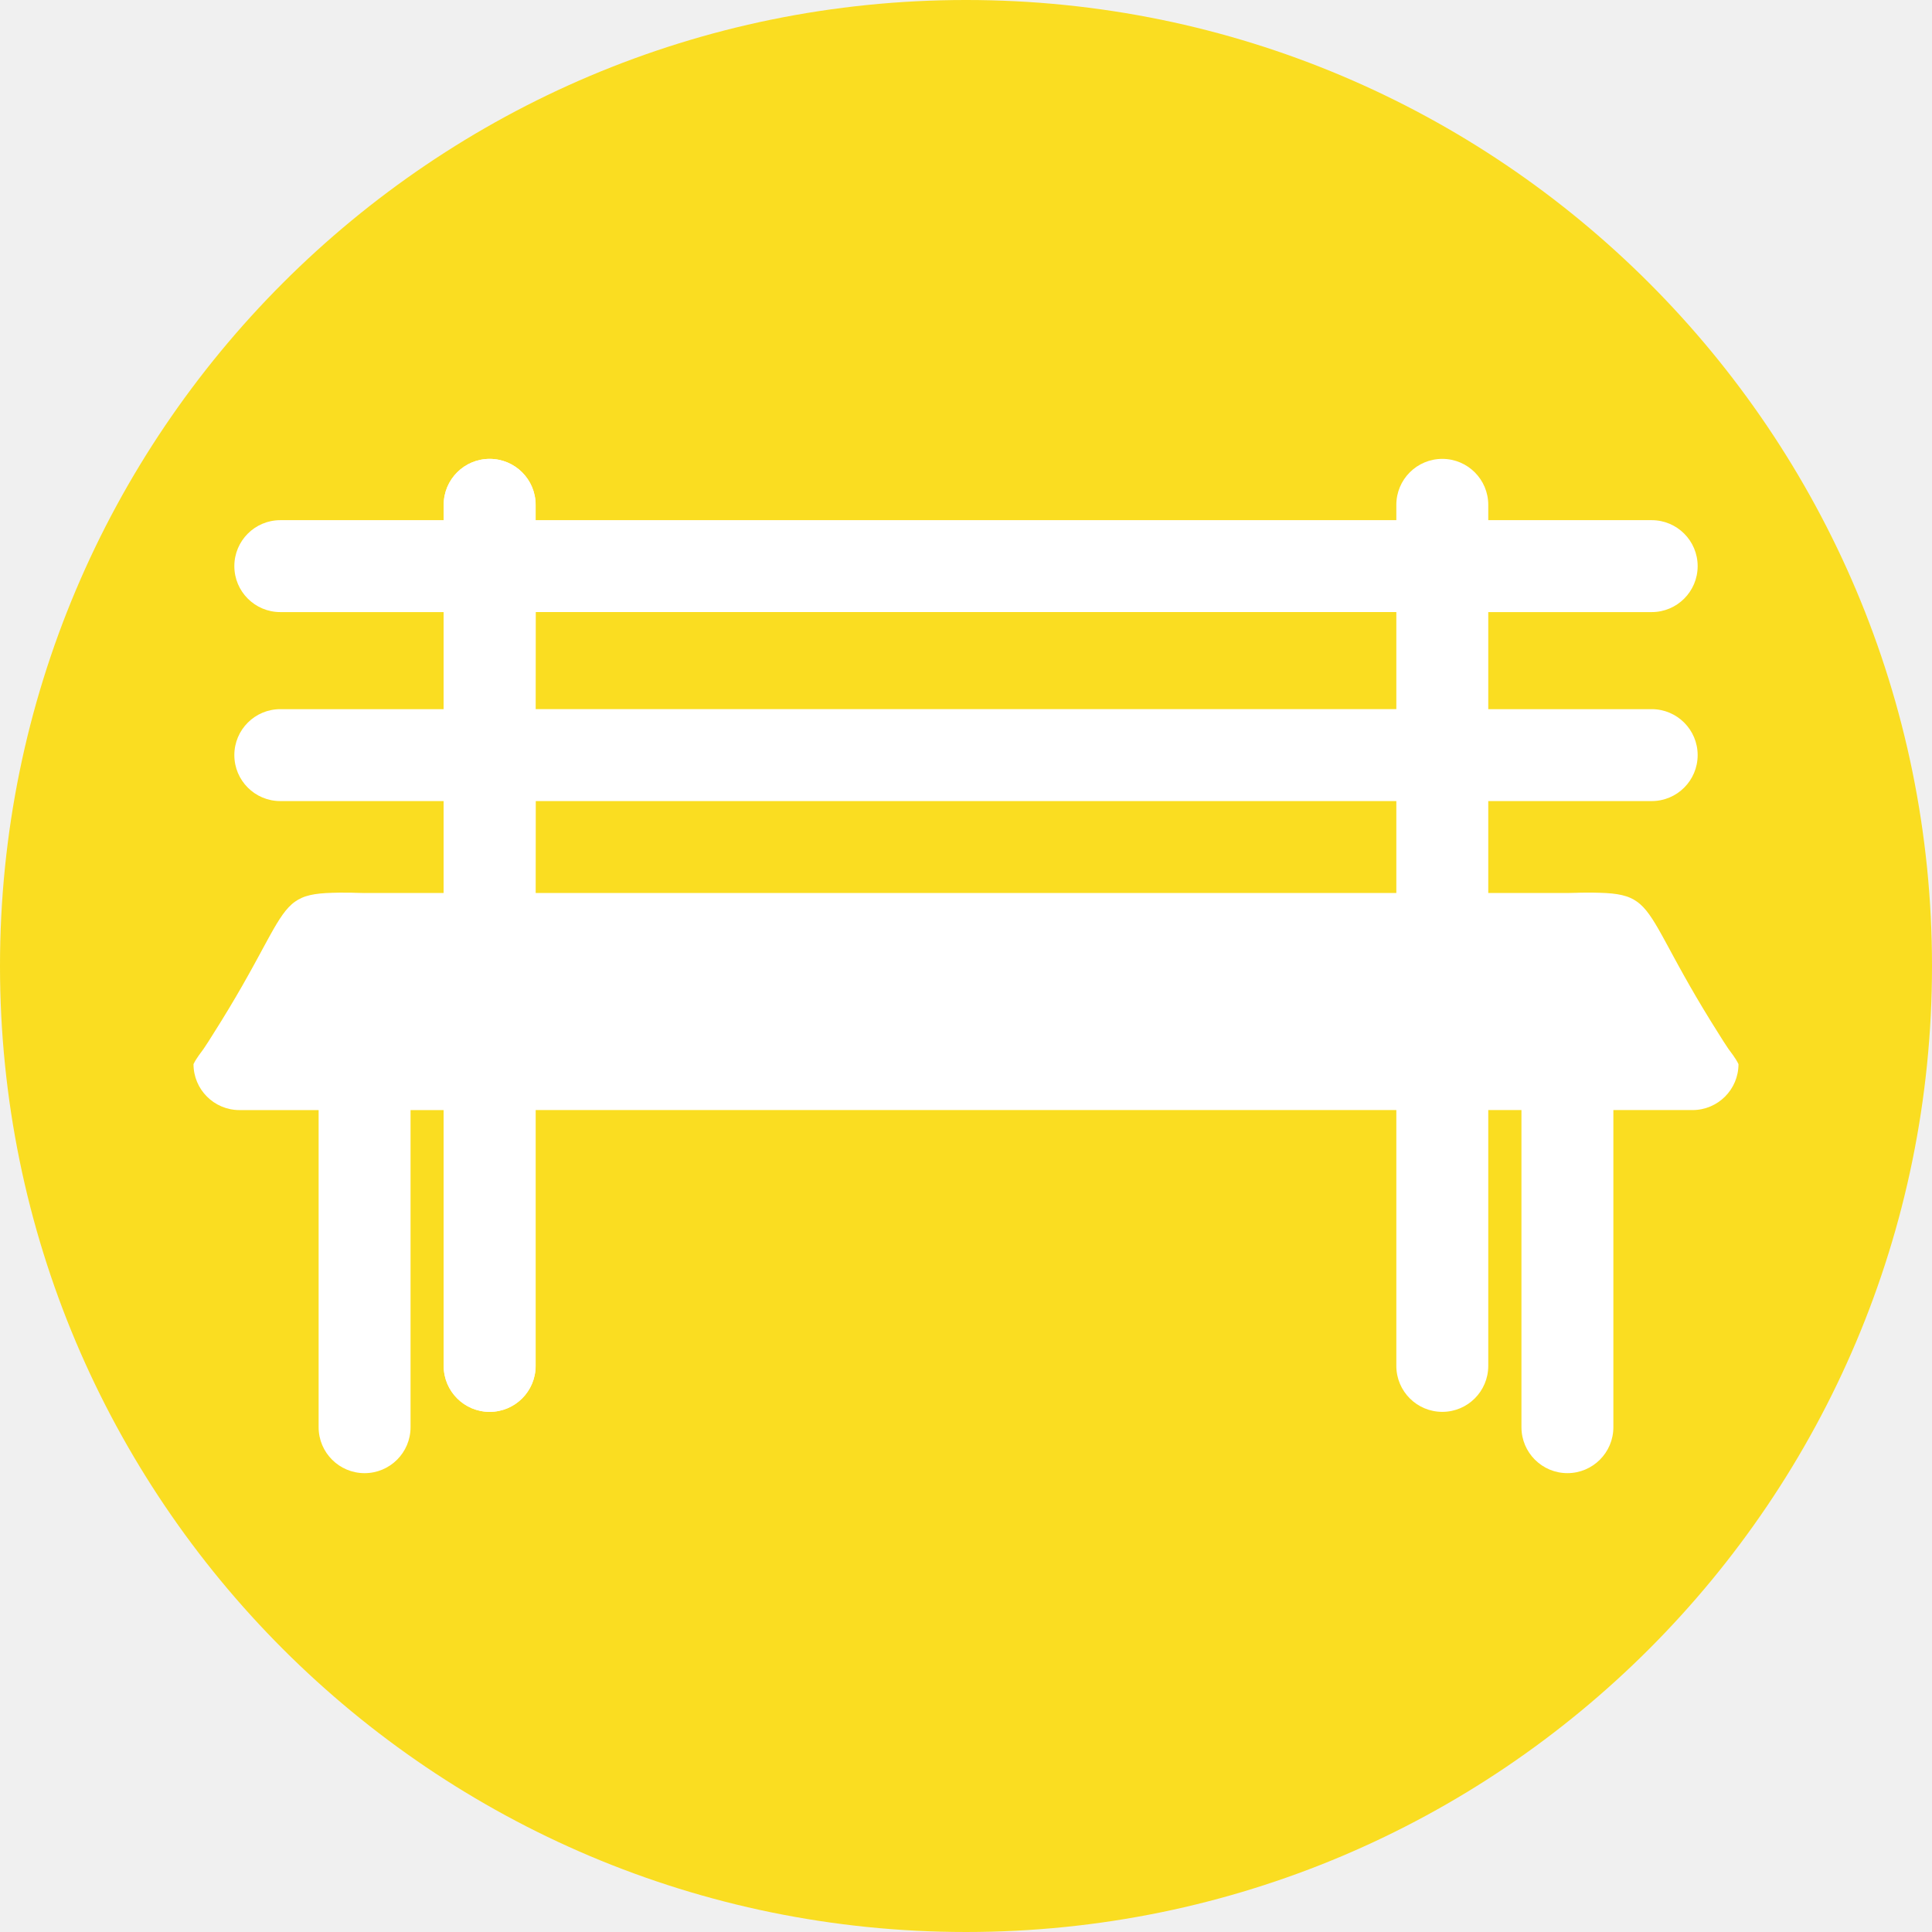
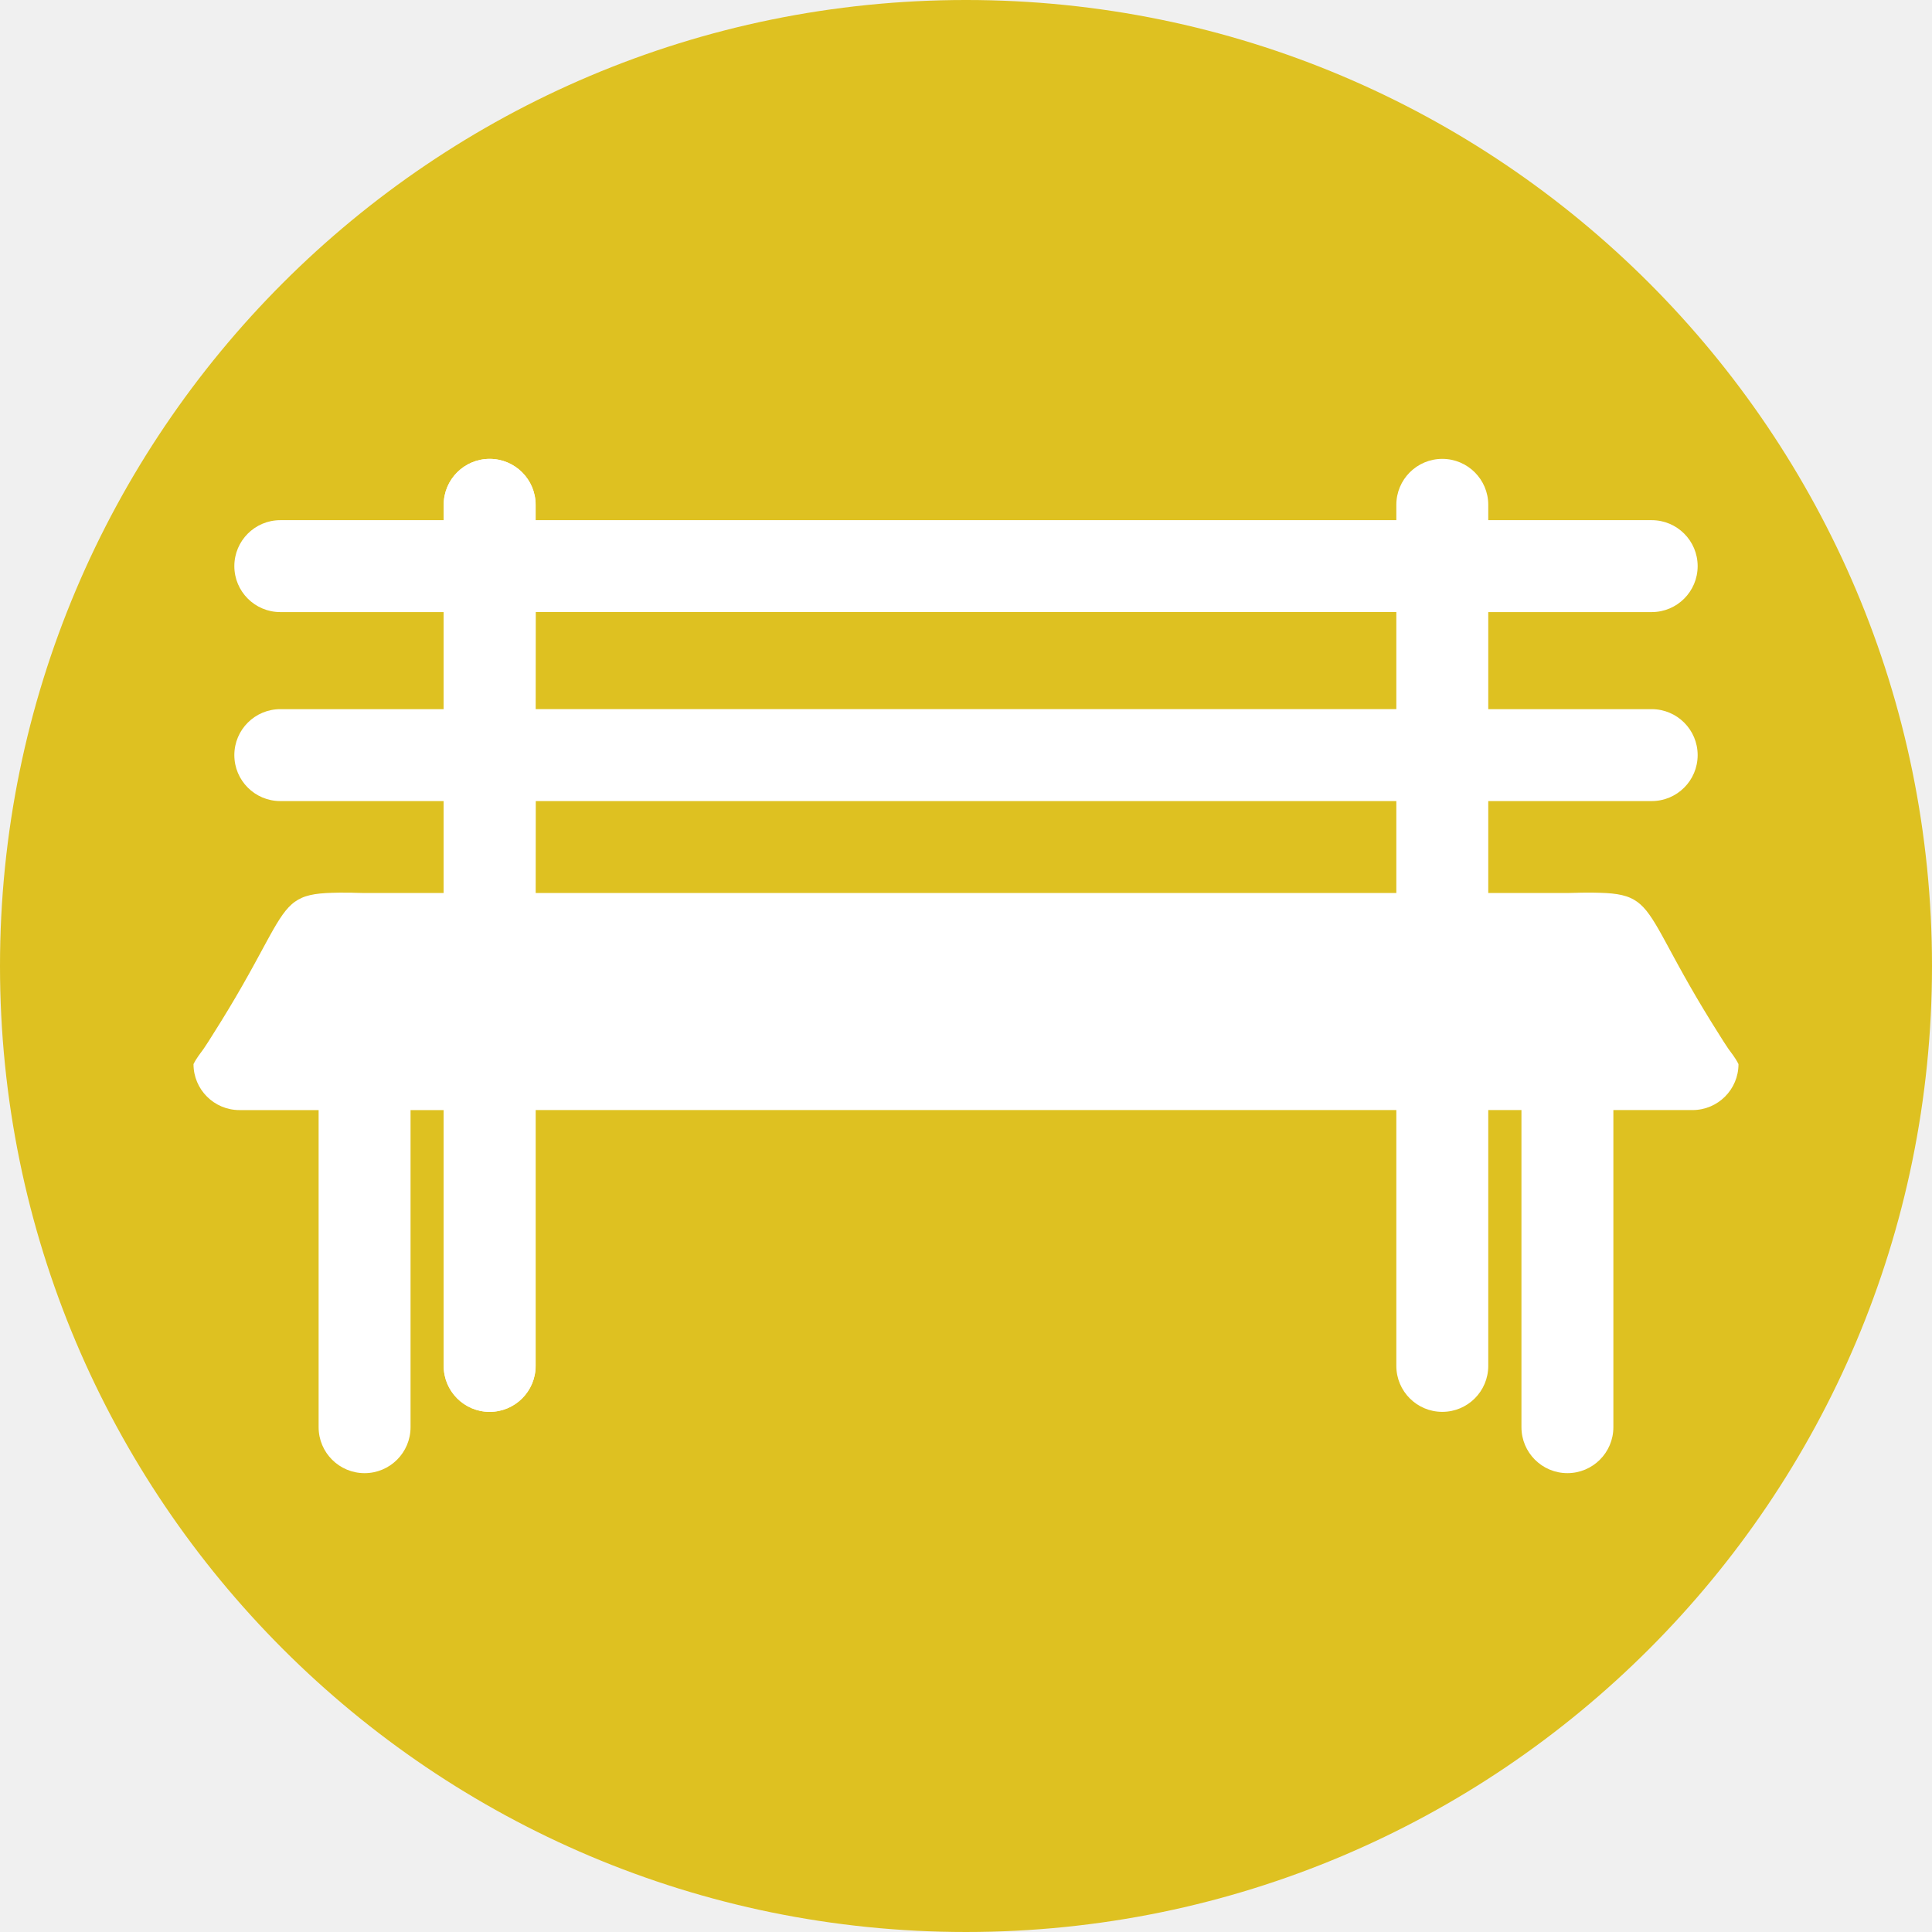
<svg xmlns="http://www.w3.org/2000/svg" width="120" height="120" viewBox="0 0 120 120" id="svg4178" version="1.1">
  <defs id="defs4180" />
  <g id="layer1" transform="translate(0,-932.3622)">
    <g id="g4747">
-       <circle r="60" cy="992.362" cx="60" id="path4461-4-8" style="opacity:1;fill:#FADD21;fill-opacity:1;stroke:none;stroke-width:0.082;stroke-linecap:square;stroke-linejoin:miter;stroke-miterlimit:2;stroke-dasharray:none;stroke-opacity:1" />
+       <circle r="60" cy="992.362" cx="60" id="path4461-4-8" style="opacity:1;fill:#DEC121;fill-opacity:1;stroke:none;stroke-width:0.082;stroke-linecap:square;stroke-linejoin:miter;stroke-miterlimit:2;stroke-dasharray:none;stroke-opacity:1" />
      <g style="fill:#ffffff;fill-opacity:1" id="layer1-1-2-7" transform="matrix(0.9596373,0,0,0.9596373,2.421756,13.9761)">
        <g style="fill:#ffffff;fill-opacity:1" id="g4255-1-0" transform="translate(-1.745137,29.42508)">
          <path style="fill:#ffffff;fill-opacity:1" d="m 100.671,985.388 -5.123,0 0,-5.95 10.578,0 c 1.642,0 2.975,-1.331 2.975,-2.975 0,-1.644 -1.333,-2.975 -2.975,-2.975 l -10.578,0 0,-6.282 10.578,0 c 1.642,0 2.975,-1.331 2.975,-2.975 0,-1.644 -1.333,-2.975 -2.975,-2.975 l -10.578,0 0,-0.992 c 0,-1.644 -1.333,-2.975 -2.975,-2.975 -1.642,0 -2.975,1.331 -2.975,2.975 l 0,0.992 -3.482,0 -3.482,0 -3.482,0 -3.482,0 -3.482,0 -3.482,0 -3.482,0 -3.482,0 -3.482,0 -3.482,0 -3.482,0 -3.482,0 -3.482,0 -3.482,0 -3.482,0 -3.482,0 0,-0.992 c 0,-1.644 -1.333,-2.975 -2.975,-2.975 -1.642,0 -2.975,1.331 -2.975,2.975 l 0,0.992 0,5.95 0,6.282 0,5.95 0,5.95 0,14.049 0,16.558 c 0,1.644 1.333,2.975 2.975,2.975 1.642,0 2.975,-1.331 2.975,-2.975 l 0,-16.558 1.741,0 1.741,0 1.741,0 1.741,0 1.741,0 1.741,0 1.741,0 1.741,0 1.741,0 1.741,0 1.741,0 1.741,0 1.741,0 1.741,0 1.741,0 1.741,0 1.741,0 1.741,0 1.741,0 1.741,0 1.741,0 1.741,0 1.741,0 1.741,0 1.741,0 1.741,0 1.741,0 1.741,0 1.741,0 1.741,0 1.741,0 1.741,0 0,16.558 c 0,1.644 1.333,2.975 2.975,2.975 1.642,0 2.975,-1.331 2.975,-2.975 l 0,-16.558 2.148,0 0,20.525 c 0,1.644 1.333,2.975 2.975,2.975 1.642,0 2.975,-1.331 2.975,-2.975 l 0,-20.525 5.123,0 c 1.642,0 2.975,-1.331 2.975,-2.975 -0.205,-0.418 -0.48,-0.739 -0.655,-0.99 -0.218,-0.314 -0.408,-0.629 -0.599,-0.93 -0.191,-0.3 -0.372,-0.591 -0.546,-0.872 -0.174,-0.281 -0.339,-0.553 -0.497,-0.815 -0.158,-0.263 -0.309,-0.516 -0.452,-0.761 -0.144,-0.245 -0.28,-0.481 -0.41,-0.709 -0.13,-0.228 -0.254,-0.447 -0.372,-0.658 -0.118,-0.211 -0.231,-0.414 -0.338,-0.609 -0.107,-0.195 -0.21,-0.382 -0.307,-0.562 -0.098,-0.18 -0.191,-0.352 -0.28,-0.517 -0.089,-0.165 -0.175,-0.323 -0.257,-0.473 -0.082,-0.151 -0.161,-0.295 -0.237,-0.432 -0.076,-0.137 -0.149,-0.268 -0.22,-0.392 -0.071,-0.124 -0.14,-0.242 -0.208,-0.354 -0.068,-0.112 -0.133,-0.218 -0.199,-0.318 -0.065,-0.1 -0.129,-0.195 -0.193,-0.284 -0.064,-0.089 -0.127,-0.173 -0.191,-0.252 -0.064,-0.079 -0.128,-0.152 -0.193,-0.221 -0.065,-0.069 -0.131,-0.133 -0.199,-0.193 -0.068,-0.06 -0.136,-0.115 -0.208,-0.166 -0.071,-0.051 -0.144,-0.098 -0.22,-0.141 -0.076,-0.043 -0.155,-0.082 -0.236,-0.118 -0.082,-0.036 -0.167,-0.068 -0.256,-0.096 -0.089,-0.029 -0.182,-0.054 -0.28,-0.077 -0.098,-0.023 -0.2,-0.042 -0.307,-0.059 -0.107,-0.017 -0.22,-0.031 -0.338,-0.043 -0.118,-0.012 -0.242,-0.022 -0.372,-0.029 -0.13,-0.01 -0.267,-0.013 -0.41,-0.017 -0.143,0 -0.294,-0.01 -0.452,-0.01 -0.158,-9e-4 -0.323,-3e-4 -0.497,10e-4 -0.174,0 -0.355,0 -0.546,0.01 -0.191,0 -0.39,0.01 -0.598,0.013 z m -66.778,-18.183 55.705,0 0,6.282 -1.741,0 -1.741,0 -1.741,0 -1.741,0 -1.741,0 -1.741,0 -1.741,0 -1.741,0 -1.741,0 -1.741,0 -1.741,0 -1.741,0 -1.741,0 -1.741,0 -1.741,0 -1.741,0 -1.741,0 -1.741,0 -1.741,0 -1.741,0 -1.741,0 -1.741,0 -1.741,0 -1.741,0 -1.741,0 -1.741,0 -1.741,0 -1.741,0 -1.741,0 -1.741,0 -1.741,0 -1.741,0 z m 0,12.232 55.705,0 0,5.95 -1.741,0 -1.741,0 -1.741,0 -1.741,0 -1.741,0 -1.741,0 -1.741,0 -1.741,0 -1.741,0 -1.741,0 -1.741,0 -1.741,0 -1.741,0 -1.741,0 -1.741,0 -1.741,0 -1.741,0 -1.741,0 -1.741,0 -1.741,0 -1.741,0 -1.741,0 -1.741,0 -1.741,0 -1.741,0 -1.741,0 -1.741,0 -1.741,0 -1.741,0 -1.741,0 -1.741,0 -1.741,0 z" id="path4323-0-6-6-6-3" />
          <path style="fill:#ffffff;fill-opacity:1" d="m 22.819,985.388 5.123,0 0,-5.95 -10.578,0 c -1.642,0 -2.975,-1.331 -2.975,-2.975 0,-1.644 1.333,-2.975 2.975,-2.975 l 10.578,0 0,-6.282 -10.578,0 c -1.642,0 -2.975,-1.331 -2.975,-2.975 0,-1.644 1.333,-2.975 2.975,-2.975 l 10.578,0 0,-0.992 c 0,-1.644 1.333,-2.975 2.975,-2.975 1.642,0 2.975,1.331 2.975,2.975 l 0,55.732 c 0,1.644 -1.333,2.975 -2.975,2.975 -1.642,0 -2.975,-1.331 -2.975,-2.975 l 0,-16.558 -2.148,0 0,20.525 c 0,1.644 -1.333,2.975 -2.975,2.975 -1.642,0 -2.975,-1.331 -2.975,-2.975 l 0,-20.525 -5.123,0 c -1.642,0 -2.975,-1.331 -2.975,-2.975 0.205,-0.418 0.48,-0.739 0.655,-0.99 0.218,-0.314 0.408,-0.629 0.599,-0.93 0.191,-0.3 0.372,-0.591 0.546,-0.872 0.174,-0.281 0.339,-0.553 0.497,-0.815 0.158,-0.263 0.309,-0.516 0.452,-0.761 0.144,-0.245 0.28,-0.481 0.41,-0.709 0.13,-0.228 0.254,-0.447 0.372,-0.658 0.118,-0.211 0.231,-0.414 0.338,-0.609 0.107,-0.195 0.21,-0.382 0.307,-0.562 0.098,-0.18 0.191,-0.352 0.28,-0.517 0.089,-0.165 0.175,-0.323 0.257,-0.473 0.082,-0.151 0.161,-0.295 0.237,-0.432 0.076,-0.137 0.149,-0.268 0.22,-0.392 0.071,-0.124 0.14,-0.242 0.208,-0.354 0.068,-0.112 0.133,-0.218 0.199,-0.318 0.065,-0.1 0.129,-0.195 0.193,-0.284 0.064,-0.089 0.127,-0.173 0.191,-0.252 0.064,-0.079 0.128,-0.152 0.193,-0.221 0.065,-0.069 0.131,-0.133 0.199,-0.193 0.068,-0.06 0.136,-0.115 0.208,-0.166 0.071,-0.051 0.144,-0.098 0.22,-0.141 0.076,-0.043 0.155,-0.082 0.236,-0.118 0.082,-0.036 0.167,-0.068 0.256,-0.096 0.089,-0.029 0.182,-0.054 0.28,-0.077 0.098,-0.023 0.2,-0.042 0.307,-0.059 0.107,-0.017 0.22,-0.031 0.338,-0.043 0.118,-0.012 0.242,-0.022 0.372,-0.029 0.13,-0.01 0.267,-0.013 0.41,-0.017 0.143,0 0.294,-0.01 0.452,-0.01 0.158,-9e-4 0.323,-3e-4 0.497,10e-4 0.174,0 0.355,0 0.546,0.01 0.191,0 0.39,0.01 0.598,0.013 z" id="path4323-0-6-3-7-3" />
        </g>
      </g>
    </g>
  </g>
</svg>
